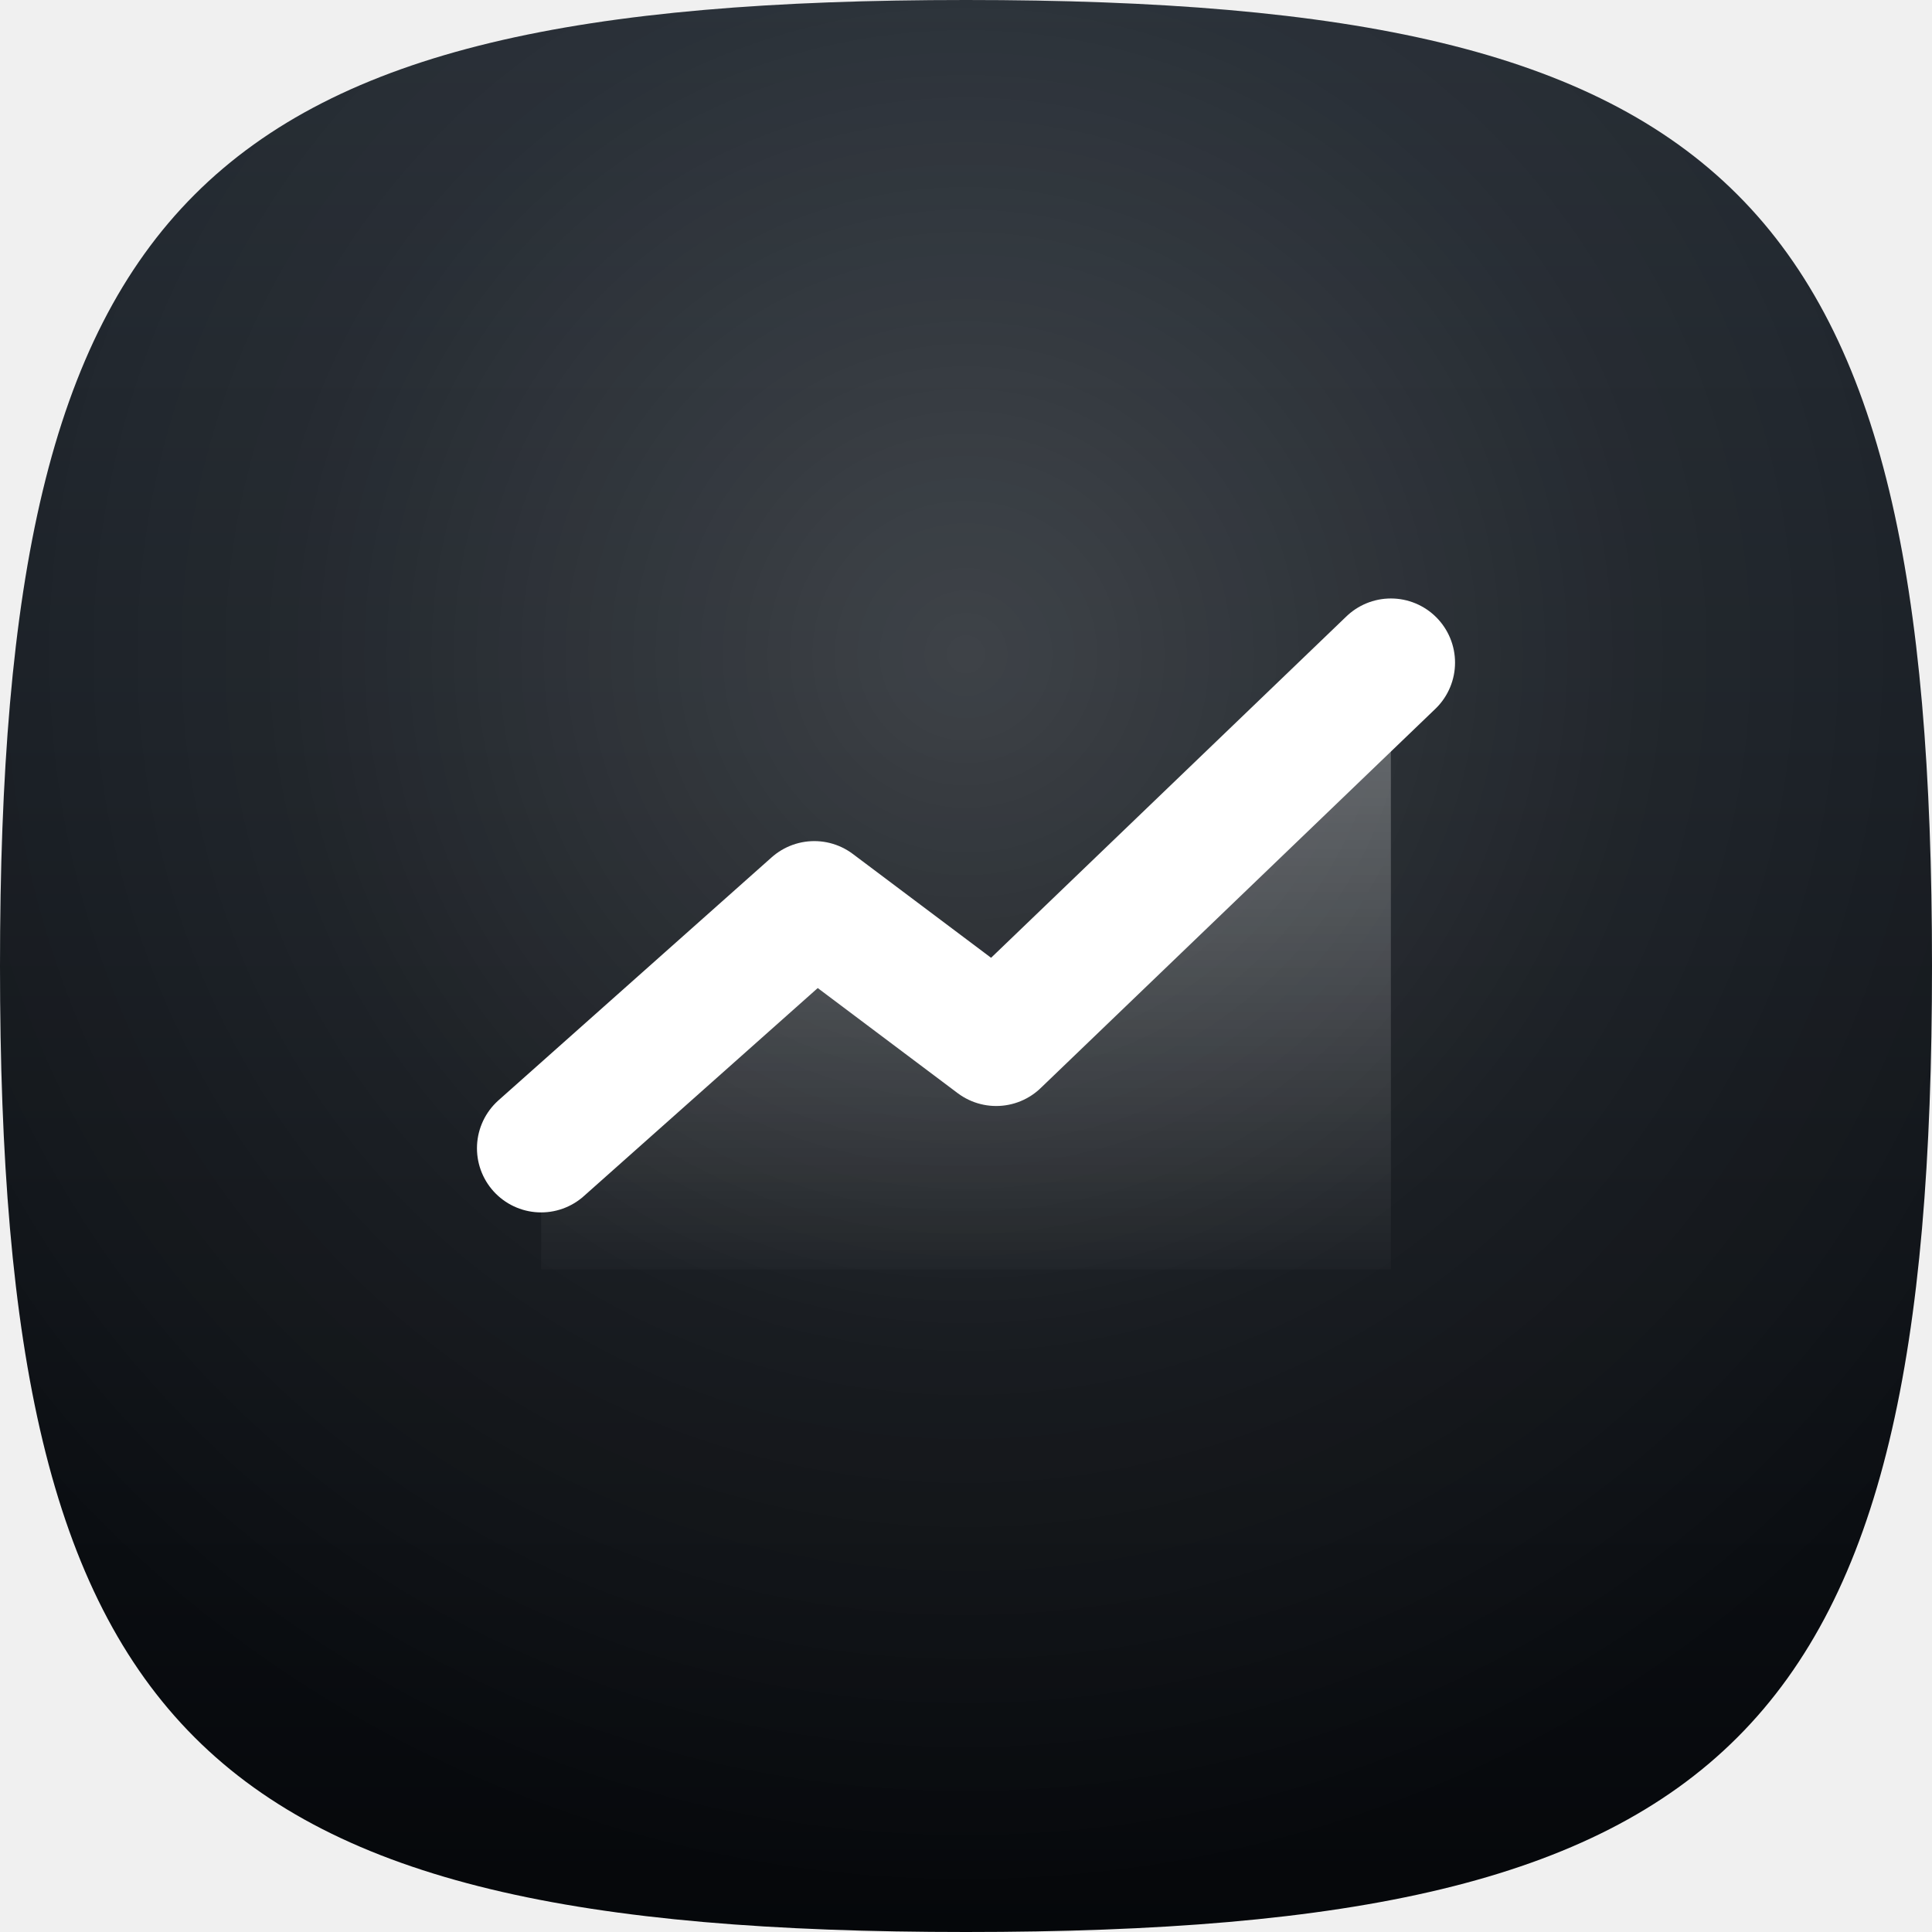
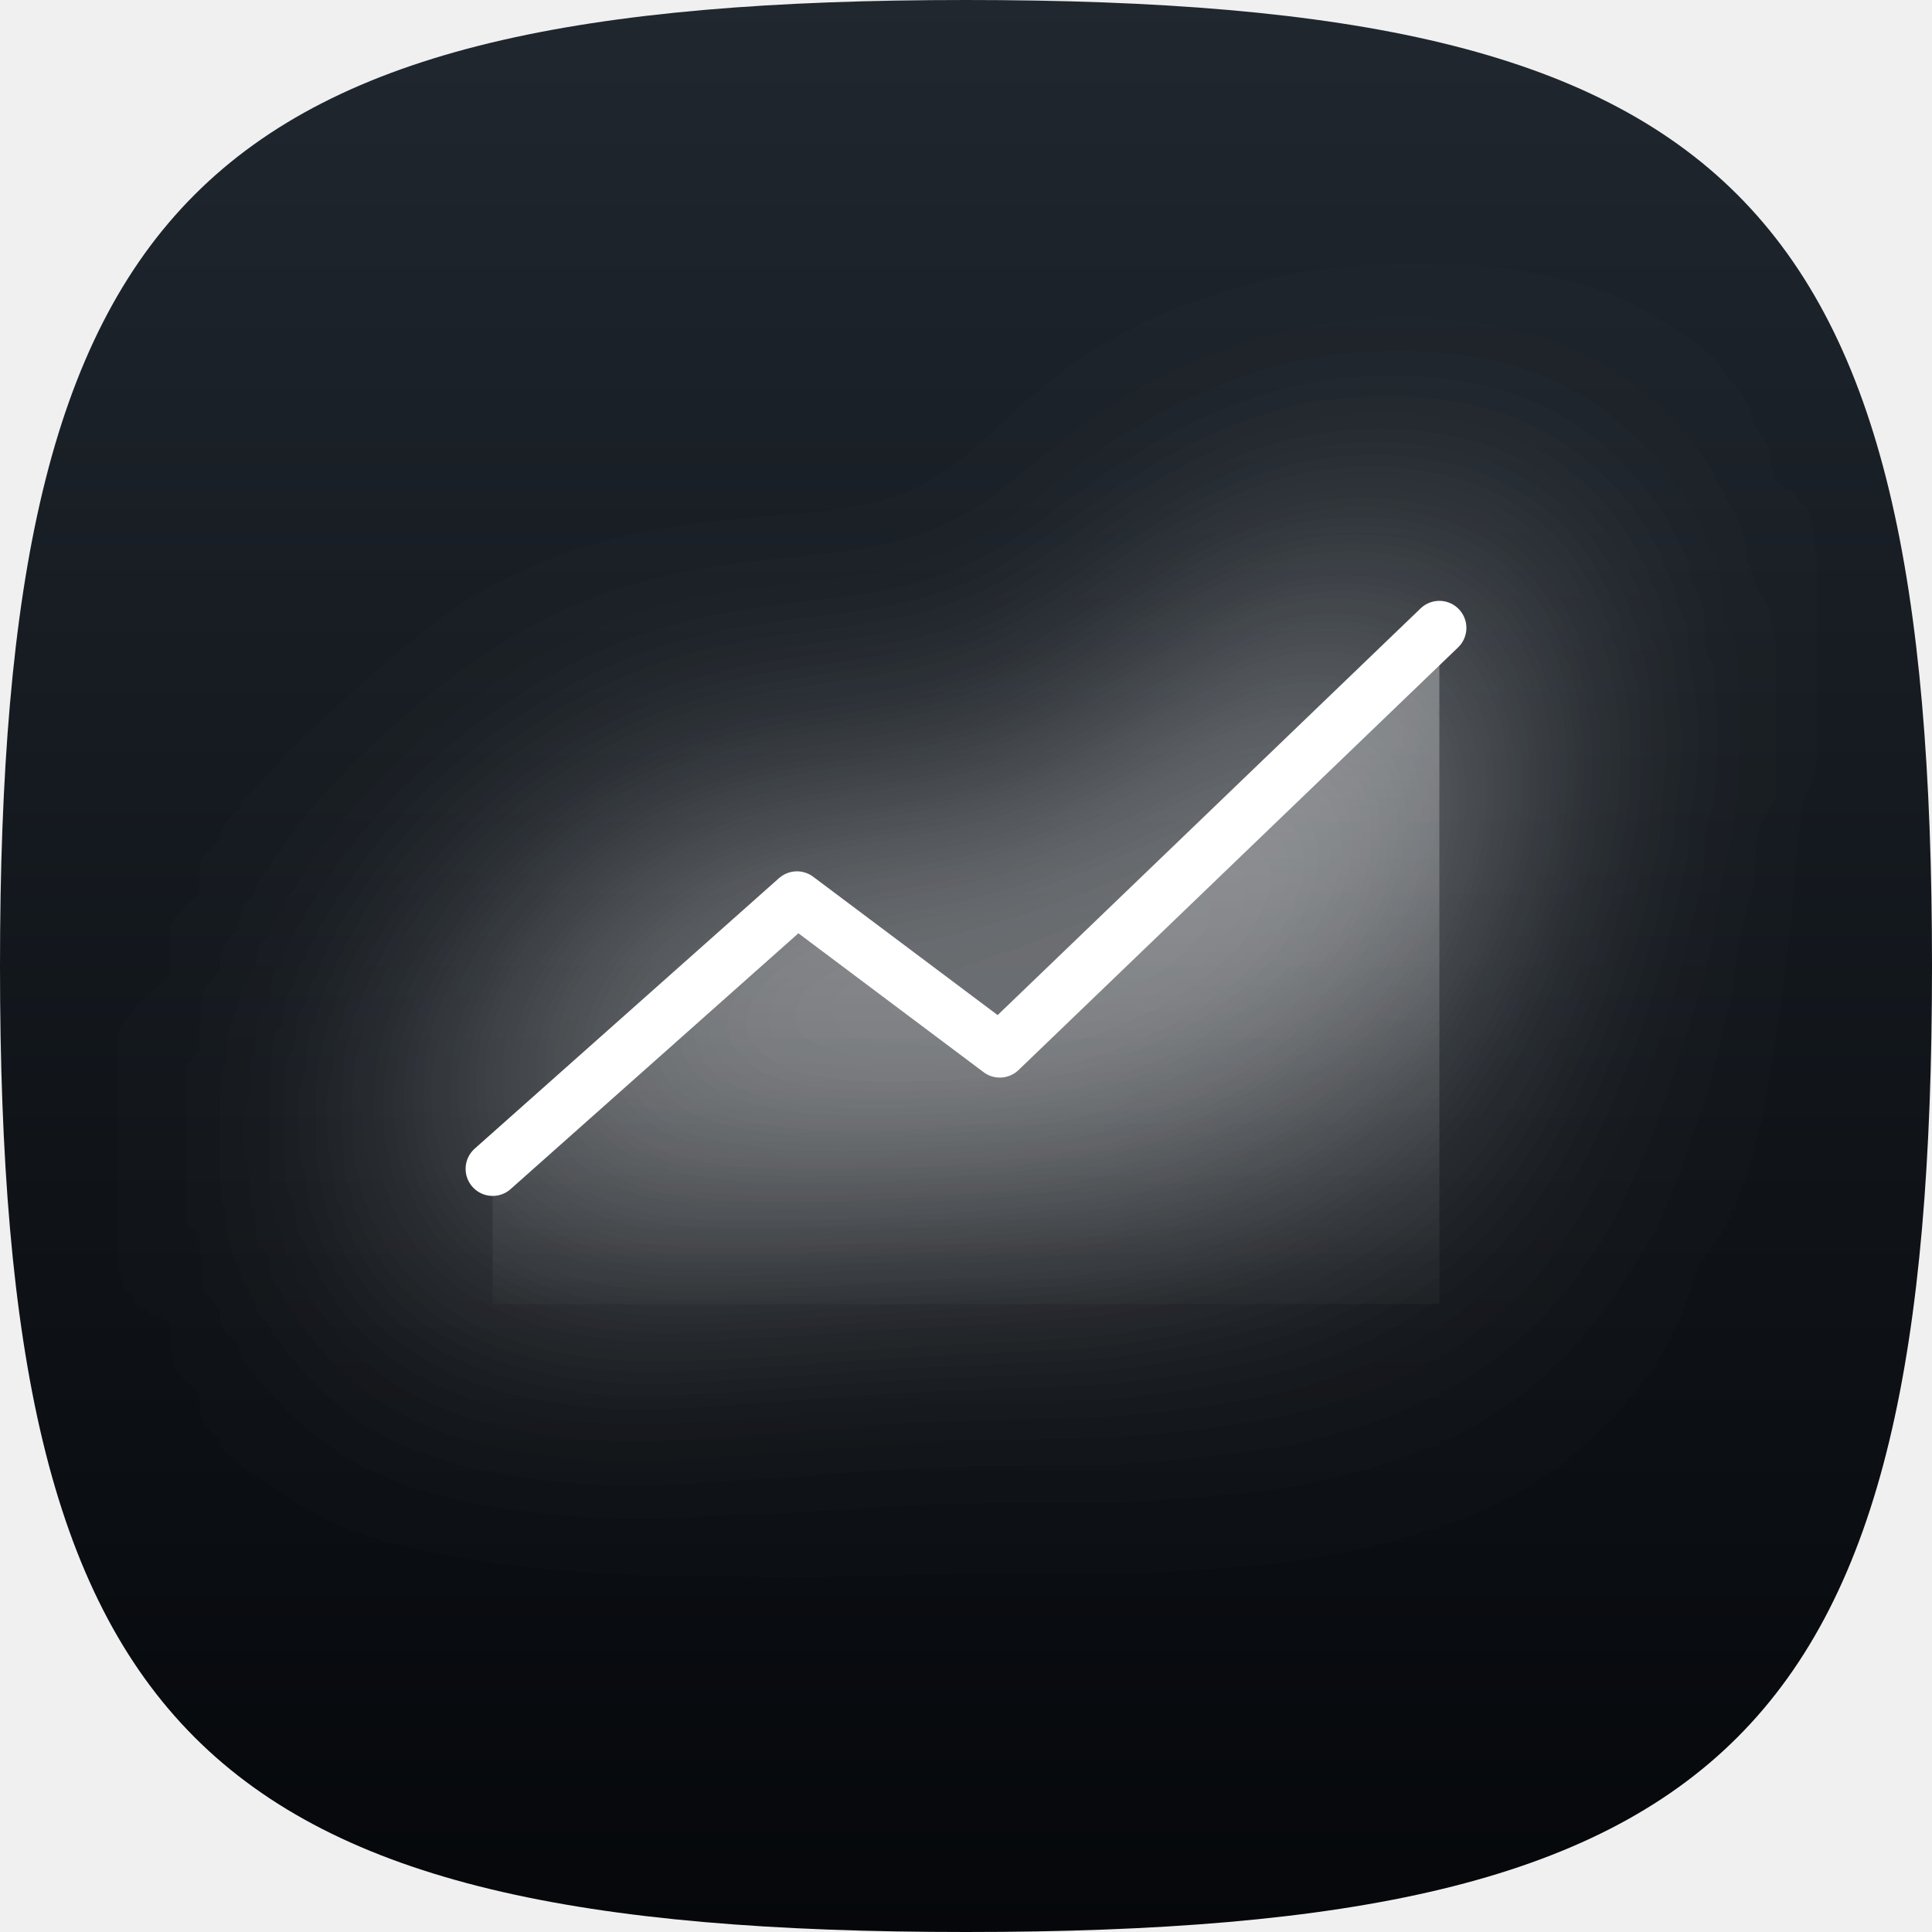
- <svg xmlns="http://www.w3.org/2000/svg" viewBox="0 0 512 512">
+ <svg xmlns="http://www.w3.org/2000/svg" viewBox="0 0 100 100">
  <defs>
    <linearGradient id="fond" x1="0" y1="0" x2="0" y2="1">
      <stop offset="0%" stop-color="#20272F" />
      <stop offset="100%" stop-color="#05070A" />
    </linearGradient>
-     <radialGradient id="lueur" cx="50%" cy="34%" r="64%">
-       <stop offset="0%" stop-color="#FFFFFF" stop-opacity=".17" />
-       <stop offset="55%" stop-color="#FFFFFF" stop-opacity=".05" />
-       <stop offset="100%" stop-color="#FFFFFF" stop-opacity="0" />
-     </radialGradient>
    <linearGradient id="aire" x1="0" y1="0" x2="0" y2="1">
-       <stop offset="0%" stop-color="#FFFFFF" stop-opacity=".30" />
-       <stop offset="100%" stop-color="#FFFFFF" stop-opacity=".02" />
+       <stop offset="0%" stop-color="#FFFFFF" stop-opacity=".330" />
+       <stop offset="100%" stop-color="#FFFFFF" stop-opacity=".022" />
    </linearGradient>
    <clipPath id="forme">
-       <path d="M0 256 C0 52.2 52.2 0 256 0 C459.8 0 512 52.2 512 256                C512 459.8 459.8 512 256 512 C52.2 512 0 459.8 0 256 Z" />
+       <path d="M0 50 C0 10.2 10.2 0 50 0 C89.8 0 100 10.2 100 50                C100 89.8 89.8 100 50 100 C10.2 100 0 89.8 0 50 Z" />
    </clipPath>
+     <filter id="neon" x="-60%" y="-60%" width="220%" height="220%">
+       <feGaussianBlur stdDeviation="10.0" result="flou" />
+       <feMerge>
+         <feMergeNode in="flou" />
+         <feMergeNode in="flou" />
+         <feMergeNode in="SourceGraphic" />
+       </feMerge>
+     </filter>
  </defs>
  <g clip-path="url(#forme)">
-     <rect width="512" height="512" fill="url(#fond)" />
-     <rect width="512" height="512" fill="url(#lueur)" />
+     <rect width="100" height="100" fill="url(#fond)" />
+     <g transform="translate(50 50) scale(0.875) translate(-50 -50)" filter="url(#neon)">
+       <path d="M22 62 L40 46 L52 55 L78 30 L78 70 L22 70 Z" fill="url(#aire)" />
+       <path d="M22 62 L40 46 L52 55 L78 30" fill="none" stroke="#FFFFFF" stroke-width="3.20" stroke-linecap="round" stroke-linejoin="round" />
+     </g>
  </g>
-   <path fill="url(#aire)" d="M143.4 304.3 L215.8 239.9 L264.0 276.1 L368.6 175.6 L368.6 336.4 L143.4 336.4 Z" />
-   <path fill="none" stroke="#FFFFFF" stroke-width="34" stroke-linecap="round" stroke-linejoin="round" d="M143.4 304.3 L215.8 239.9 L264.0 276.1 L368.6 175.6" />
</svg>
